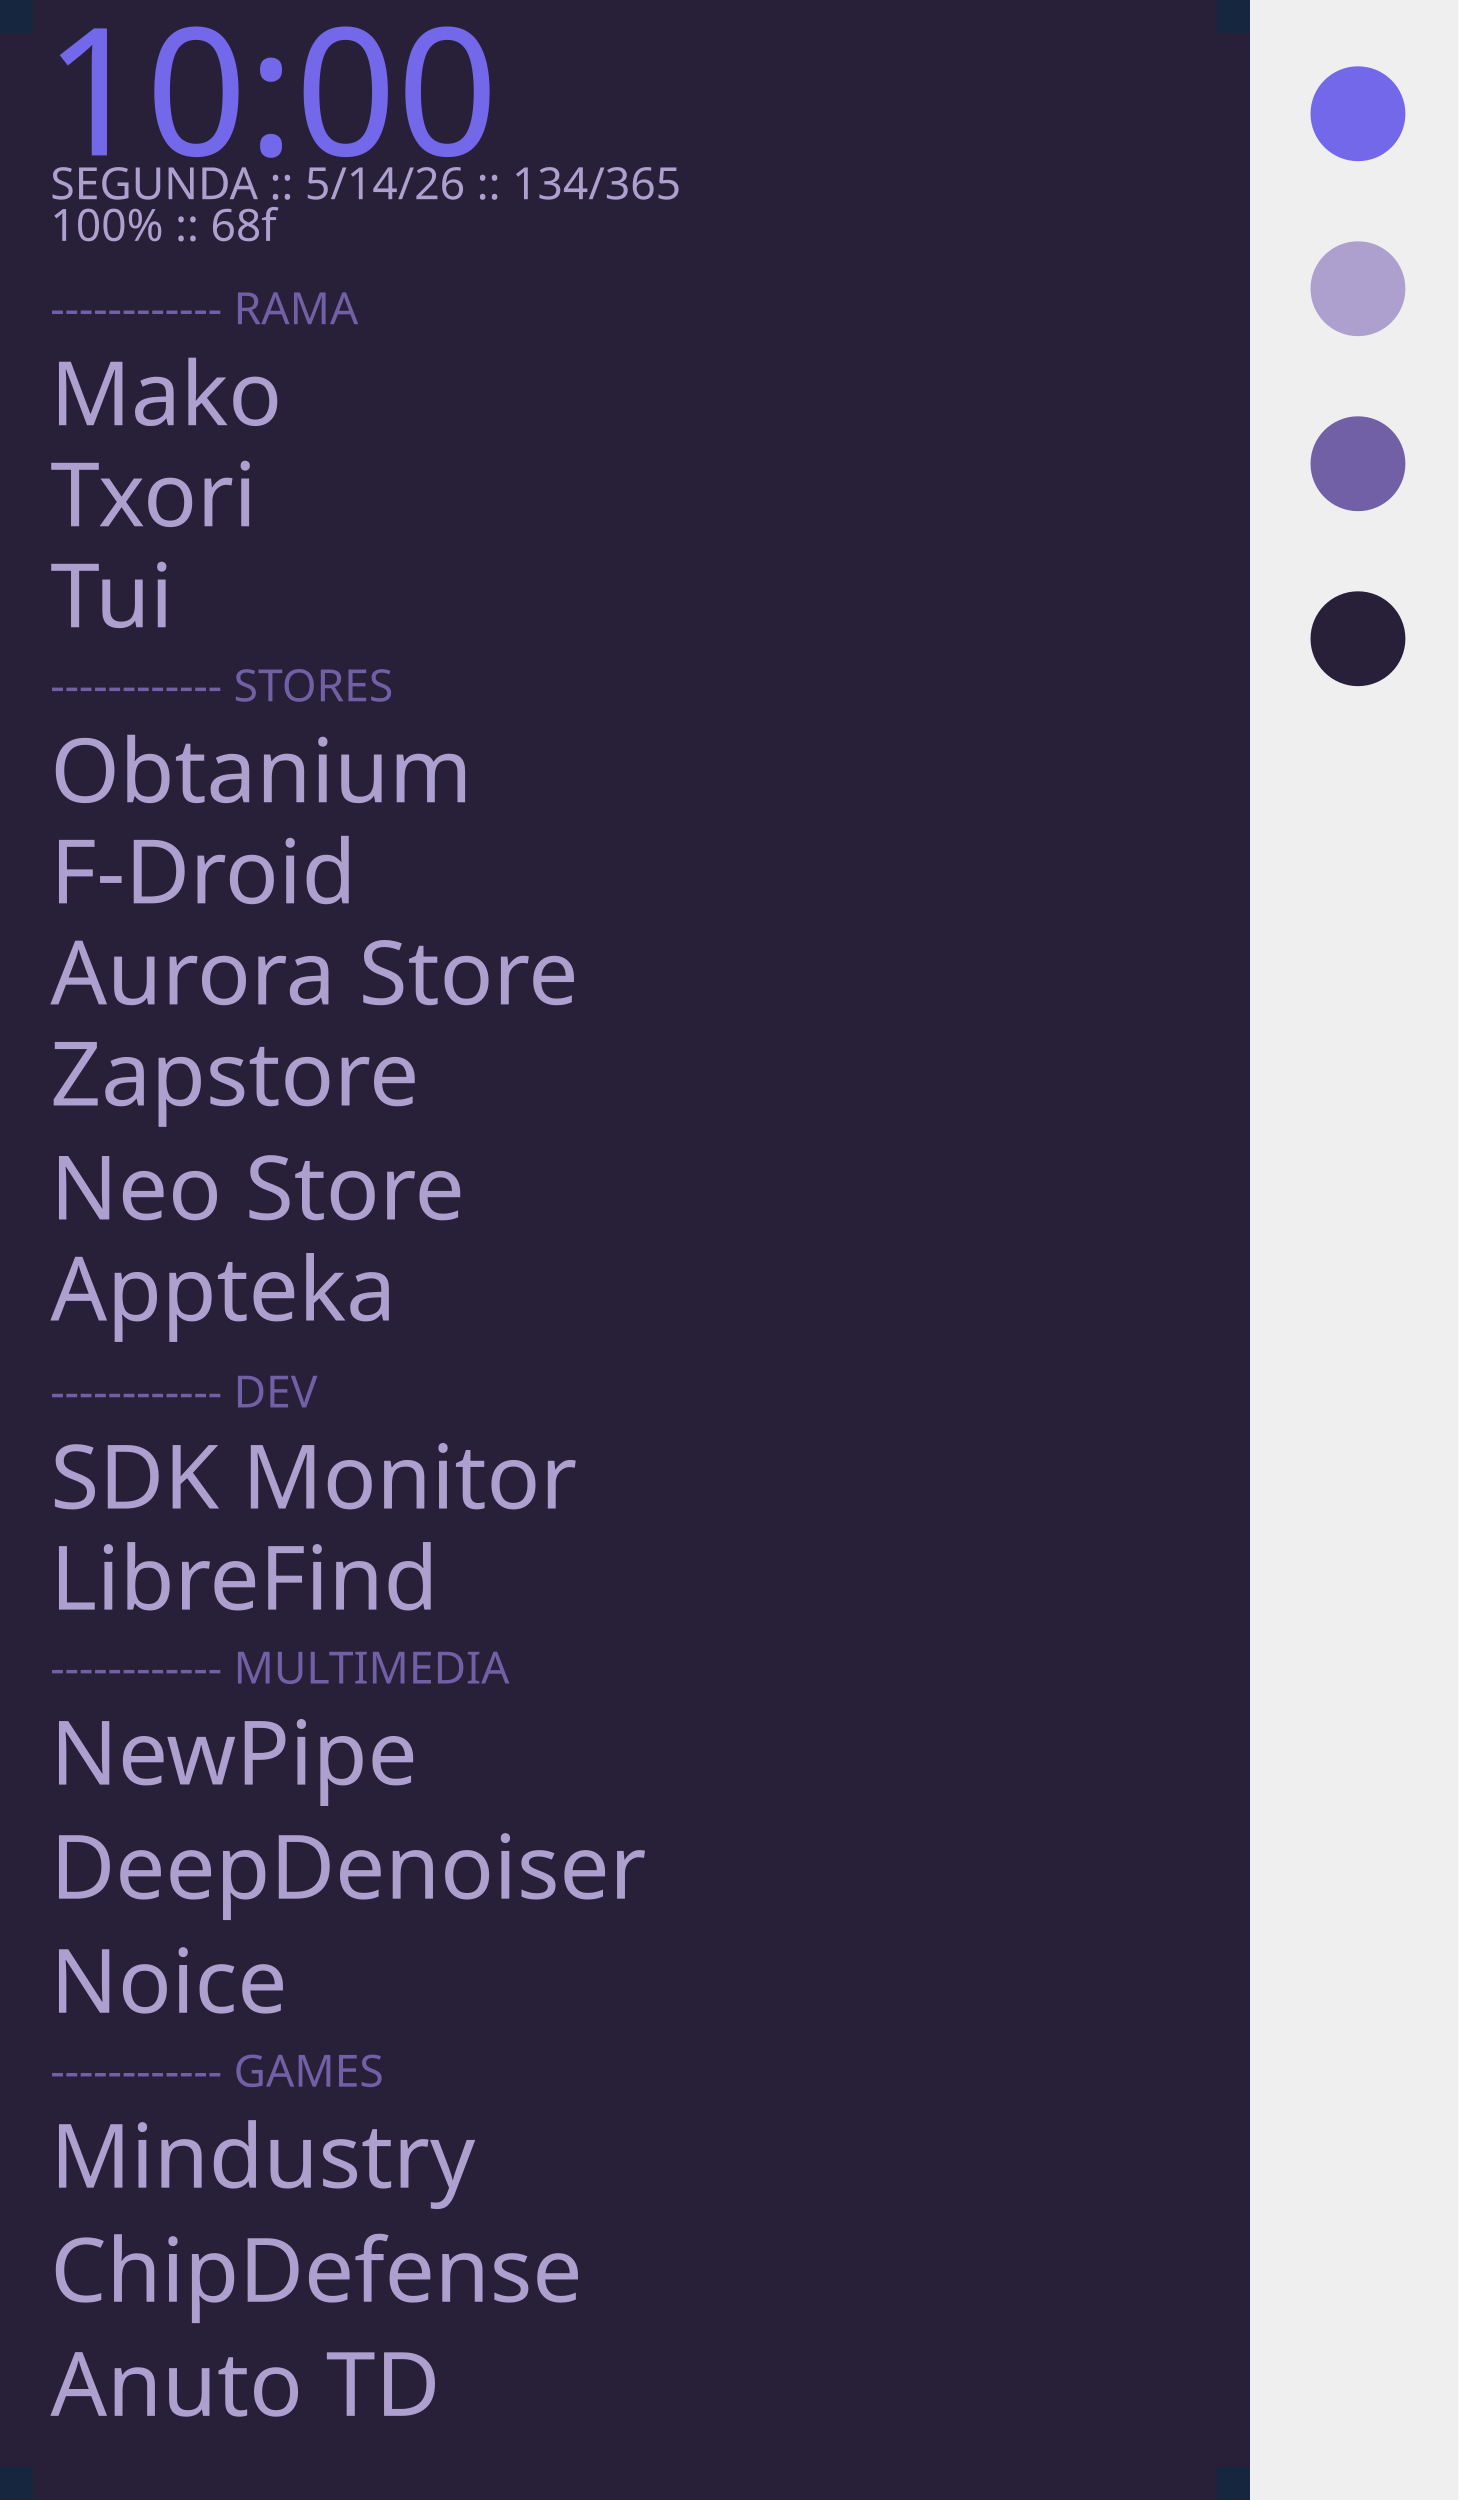
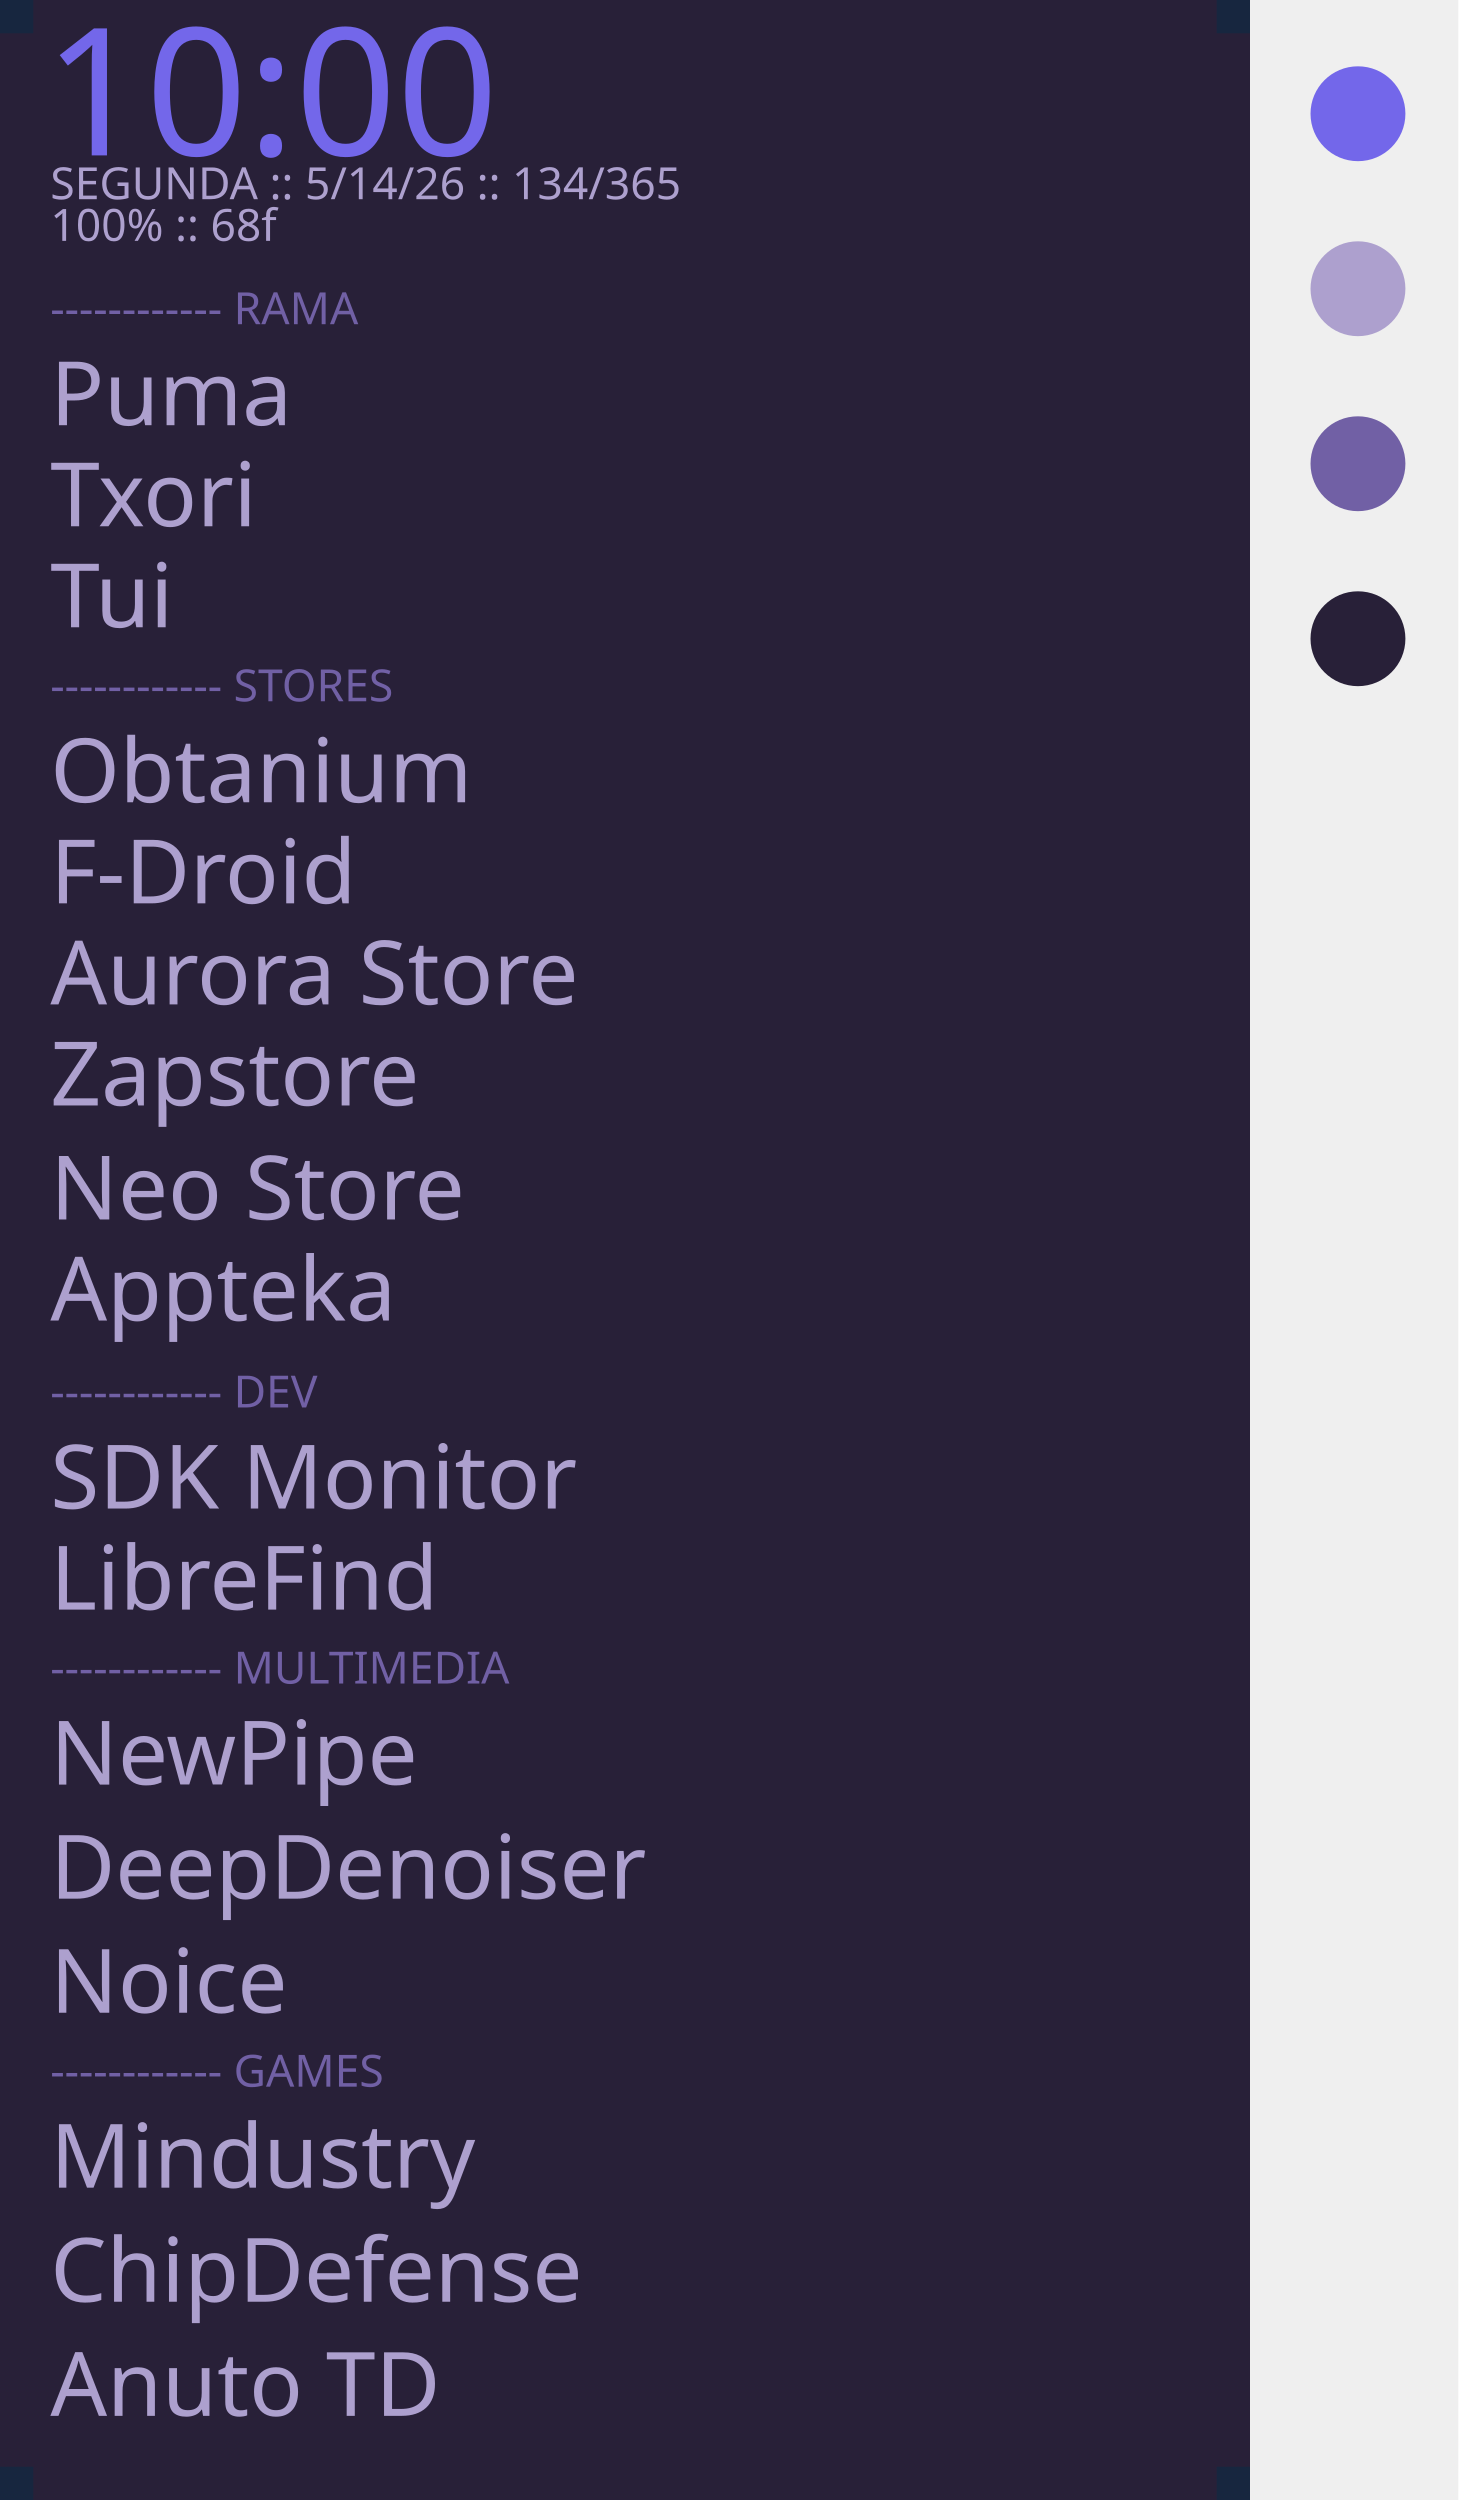
<svg xmlns="http://www.w3.org/2000/svg" width="700" height="1200" viewBox="0 0 185.208 317.5" version="1.1" id="svg1">
  <defs id="defs1">
    <rect x="140.056" y="19.634" width="198.303" height="210.738" id="rect2" />
    <rect x="140.056" y="19.634" width="98.001" height="14.387" id="rect3" />
  </defs>
  <g id="layer1">
    <rect style="fill:#efefef;fill-opacity:1;stroke-width:4.303;stroke-linecap:square" id="rect50" width="26.458" height="317.5" x="158.75" y="0" />
    <g id="g50" style="fill:#282038;fill-opacity:1">
      <rect style="fill:#282038;stroke-width:25.818;stroke-linecap:square;fill-opacity:1" id="rect1" width="158.75" height="317.5" x="0" y="0" />
      <circle style="fill:#282038;fill-opacity:1;stroke-width:4.303;stroke-linecap:square" id="circle45" cx="172.461" cy="81.12" r="6.025" />
    </g>
    <text xml:space="preserve" transform="matrix(0.2645833,0,0,0.2645833,-31.76498,14.98993)" id="text3" style="font-size:5.333px;font-family:'Jersey 25';-inkscape-font-specification:'Jersey 25, ';text-align:start;writing-mode:lr-tb;direction:ltr;white-space:pre;shape-inside:url(#rect3);display:inline;fill:#b8e39d;stroke-width:16.263;stroke-linecap:square" x="-11.057" y="0" />
    <g id="g37">
      <rect style="fill:#17263f;fill-opacity:1;stroke-width:4.303;stroke-linecap:square" id="rect4" width="4.233" height="4.233" x="0" y="2.220446e-16" />
      <rect style="fill:#17263f;fill-opacity:1;stroke-width:4.303;stroke-linecap:square" id="rect5" width="4.233" height="4.233" x="154.517" y="2.220446e-16" />
      <rect style="fill:#17263f;fill-opacity:1;stroke-width:4.303;stroke-linecap:square" id="rect6" width="4.233" height="4.233" x="0" y="313.267" />
      <rect style="fill:#17263f;fill-opacity:1;stroke-width:4.303;stroke-linecap:square" id="rect7" width="4.233" height="4.233" x="154.517" y="313.267" />
    </g>
    <g id="g47" style="fill:#7367ea;fill-opacity:1">
      <text xml:space="preserve" style="font-size:22.578px;font-family:'Jersey 25';-inkscape-font-specification:'Jersey 25, ';text-align:start;writing-mode:lr-tb;direction:ltr;text-anchor:start;fill:#7367ea;fill-opacity:1;stroke-width:4.303;stroke-linecap:square" x="5.569" y="19.734" id="text7">
        <tspan id="tspan7" style="stroke-width:4.303;fill:#7367ea;fill-opacity:1" x="5.569" y="19.734">10:00</tspan>
      </text>
      <circle style="fill:#7367ea;fill-opacity:1;stroke-width:4.303;stroke-linecap:square" id="path43" cx="172.461" cy="14.445" r="6.025" />
    </g>
    <g id="g48" style="fill:#ada0ce;fill-opacity:1">
      <text xml:space="preserve" style="font-size:5.644px;font-family:'Jersey 25';-inkscape-font-specification:'Jersey 25, ';text-align:start;writing-mode:lr-tb;direction:ltr;text-anchor:start;fill:#ada0ce;fill-opacity:1;stroke-width:4.303;stroke-linecap:square" x="6.395" y="25.293" id="text8">
        <tspan style="font-size:5.644px;stroke-width:4.303;fill:#ada0ce;fill-opacity:1" x="6.395" y="25.293" id="tspan9">SEGUNDA :: 5/14/26 :: 134/365</tspan>
      </text>
      <text xml:space="preserve" style="font-size:5.644px;font-family:'Jersey 25';-inkscape-font-specification:'Jersey 25, ';text-align:start;writing-mode:lr-tb;direction:ltr;text-anchor:start;fill:#ada0ce;fill-opacity:1;stroke-width:4.303;stroke-linecap:square" x="6.395" y="30.584" id="text10">
        <tspan style="font-size:5.644px;stroke-width:4.303;fill:#ada0ce;fill-opacity:1" x="6.395" y="30.584" id="tspan10">100% :: 68f</tspan>
      </text>
      <g id="g42" style="fill:#ada0ce;fill-opacity:1">
        <text xml:space="preserve" style="font-size:11.289px;font-family:'Jersey 25';-inkscape-font-specification:'Jersey 25, ';text-align:start;writing-mode:lr-tb;direction:ltr;text-anchor:start;fill:#ada0ce;fill-opacity:1;stroke-width:4.303;stroke-linecap:square" x="6.395" y="54.001" id="text13">
-           <tspan style="font-size:11.289px;stroke-width:4.303;fill:#ada0ce;fill-opacity:1" x="6.395" y="54.001" id="tspan13">Mako</tspan>
+           <tspan style="font-size:11.289px;stroke-width:4.303;fill:#ada0ce;fill-opacity:1" x="6.395" y="54.001" id="tspan13">Puma</tspan>
        </text>
        <text xml:space="preserve" style="font-size:11.289px;font-family:'Jersey 25';-inkscape-font-specification:'Jersey 25, ';text-align:start;writing-mode:lr-tb;direction:ltr;text-anchor:start;fill:#ada0ce;fill-opacity:1;stroke-width:4.303;stroke-linecap:square" x="6.395" y="66.834" id="text14">
          <tspan style="font-size:11.289px;stroke-width:4.303;fill:#ada0ce;fill-opacity:1" x="6.395" y="66.834" id="tspan14">Txori</tspan>
        </text>
        <text xml:space="preserve" style="font-size:11.289px;font-family:'Jersey 25';-inkscape-font-specification:'Jersey 25, ';text-align:start;writing-mode:lr-tb;direction:ltr;text-anchor:start;fill:#ada0ce;fill-opacity:1;stroke-width:4.303;stroke-linecap:square" x="6.395" y="79.667" id="text15">
          <tspan style="font-size:11.289px;stroke-width:4.303;fill:#ada0ce;fill-opacity:1" x="6.395" y="79.667" id="tspan15">Tui</tspan>
        </text>
      </g>
      <g id="g40" style="fill:#ada0ce;fill-opacity:1">
        <text xml:space="preserve" style="font-size:11.289px;font-family:'Jersey 25';-inkscape-font-specification:'Jersey 25, ';text-align:start;writing-mode:lr-tb;direction:ltr;text-anchor:start;fill:#ada0ce;fill-opacity:1;stroke-width:4.303;stroke-linecap:square" x="6.395" y="191.586" id="text26">
          <tspan style="font-size:11.289px;stroke-width:4.303;fill:#ada0ce;fill-opacity:1" x="6.395" y="191.586" id="tspan26">SDK Monitor</tspan>
        </text>
        <text xml:space="preserve" style="font-size:11.289px;font-family:'Jersey 25';-inkscape-font-specification:'Jersey 25, ';text-align:start;writing-mode:lr-tb;direction:ltr;text-anchor:start;fill:#ada0ce;fill-opacity:1;stroke-width:4.303;stroke-linecap:square" x="6.395" y="204.42" id="text30">
          <tspan style="font-size:11.289px;stroke-width:4.303;fill:#ada0ce;fill-opacity:1" x="6.395" y="204.42" id="tspan30">LibreFind</tspan>
        </text>
      </g>
      <g id="g39" style="fill:#ada0ce;fill-opacity:1">
        <text xml:space="preserve" style="font-size:11.289px;font-family:'Jersey 25';-inkscape-font-specification:'Jersey 25, ';text-align:start;writing-mode:lr-tb;direction:ltr;text-anchor:start;fill:#ada0ce;fill-opacity:1;stroke-width:4.303;stroke-linecap:square" x="6.395" y="226.644" id="text16">
          <tspan style="font-size:11.289px;stroke-width:4.303;fill:#ada0ce;fill-opacity:1" x="6.395" y="226.644" id="tspan16">NewPipe</tspan>
        </text>
        <text xml:space="preserve" style="font-size:11.289px;font-family:'Jersey 25';-inkscape-font-specification:'Jersey 25, ';text-align:start;writing-mode:lr-tb;direction:ltr;text-anchor:start;fill:#ada0ce;fill-opacity:1;stroke-width:4.303;stroke-linecap:square" x="6.395" y="241.129" id="text31">
          <tspan style="font-size:11.289px;stroke-width:4.303;fill:#ada0ce;fill-opacity:1" x="6.395" y="241.129" id="tspan31">DeepDenoiser</tspan>
        </text>
        <text xml:space="preserve" style="font-size:11.289px;font-family:'Jersey 25';-inkscape-font-specification:'Jersey 25, ';text-align:start;writing-mode:lr-tb;direction:ltr;text-anchor:start;fill:#ada0ce;fill-opacity:1;stroke-width:4.303;stroke-linecap:square" x="6.395" y="255.615" id="text35">
          <tspan style="font-size:11.289px;stroke-width:4.303;fill:#ada0ce;fill-opacity:1" x="6.395" y="255.615" id="tspan35">Noice</tspan>
        </text>
      </g>
      <g id="g41" style="fill:#ada0ce;fill-opacity:1">
        <text xml:space="preserve" style="font-size:11.289px;font-family:'Jersey 25';-inkscape-font-specification:'Jersey 25, ';text-align:start;writing-mode:lr-tb;direction:ltr;text-anchor:start;fill:#ada0ce;fill-opacity:1;stroke-width:4.303;stroke-linecap:square" x="6.395" y="101.892" id="text12">
          <tspan style="font-size:11.289px;stroke-width:4.303;fill:#ada0ce;fill-opacity:1" x="6.395" y="101.892" id="tspan12">Obtanium</tspan>
        </text>
        <text xml:space="preserve" style="font-size:11.289px;font-family:'Jersey 25';-inkscape-font-specification:'Jersey 25, ';text-align:start;writing-mode:lr-tb;direction:ltr;text-anchor:start;fill:#ada0ce;fill-opacity:1;stroke-width:4.303;stroke-linecap:square" x="6.395" y="114.725" id="text21">
          <tspan style="font-size:11.289px;stroke-width:4.303;fill:#ada0ce;fill-opacity:1" x="6.395" y="114.725" id="tspan21">F-Droid</tspan>
        </text>
        <text xml:space="preserve" style="font-size:11.289px;font-family:'Jersey 25';-inkscape-font-specification:'Jersey 25, ';text-align:start;writing-mode:lr-tb;direction:ltr;text-anchor:start;fill:#ada0ce;fill-opacity:1;stroke-width:4.303;stroke-linecap:square" x="6.395" y="140.391" id="text24">
          <tspan style="font-size:11.289px;stroke-width:4.303;fill:#ada0ce;fill-opacity:1" x="6.395" y="140.391" id="tspan24">Zapstore</tspan>
        </text>
        <text xml:space="preserve" style="font-size:11.289px;font-family:'Jersey 25';-inkscape-font-specification:'Jersey 25, ';text-align:start;writing-mode:lr-tb;direction:ltr;text-anchor:start;fill:#ada0ce;fill-opacity:1;stroke-width:4.303;stroke-linecap:square" x="6.395" y="154.877" id="text25">
          <tspan style="font-size:11.289px;stroke-width:4.303;fill:#ada0ce;fill-opacity:1" x="6.395" y="154.877" id="tspan25">Neo Store</tspan>
        </text>
        <text xml:space="preserve" style="font-size:11.289px;font-family:'Jersey 25';-inkscape-font-specification:'Jersey 25, ';text-align:start;writing-mode:lr-tb;direction:ltr;text-anchor:start;fill:#ada0ce;fill-opacity:1;stroke-width:4.303;stroke-linecap:square" x="6.395" y="167.71" id="text27">
          <tspan style="font-size:11.289px;stroke-width:4.303;fill:#ada0ce;fill-opacity:1" x="6.395" y="167.71" id="tspan27">Appteka</tspan>
        </text>
        <text xml:space="preserve" style="font-size:11.289px;font-family:'Jersey 25';-inkscape-font-specification:'Jersey 25, ';text-align:start;writing-mode:lr-tb;direction:ltr;text-anchor:start;fill:#ada0ce;fill-opacity:1;stroke-width:4.303;stroke-linecap:square" x="6.395" y="127.558" id="text36">
          <tspan style="font-size:11.289px;stroke-width:4.303;fill:#ada0ce;fill-opacity:1" x="6.395" y="127.558" id="tspan36">Aurora Store</tspan>
        </text>
      </g>
      <g id="g38" style="fill:#ada0ce;fill-opacity:1">
        <text xml:space="preserve" style="font-size:11.289px;font-family:'Jersey 25';-inkscape-font-specification:'Jersey 25, ';text-align:start;writing-mode:lr-tb;direction:ltr;text-anchor:start;fill:#ada0ce;fill-opacity:1;stroke-width:4.303;stroke-linecap:square" x="6.395" y="277.839" id="text33">
          <tspan style="font-size:11.289px;stroke-width:4.303;fill:#ada0ce;fill-opacity:1" x="6.395" y="277.839" id="tspan33">Mindustry</tspan>
        </text>
        <text xml:space="preserve" style="font-size:11.289px;font-family:'Jersey 25';-inkscape-font-specification:'Jersey 25, ';text-align:start;writing-mode:lr-tb;direction:ltr;text-anchor:start;fill:#ada0ce;fill-opacity:1;stroke-width:4.303;stroke-linecap:square" x="6.395" y="292.324" id="text34">
          <tspan style="font-size:11.289px;stroke-width:4.303;fill:#ada0ce;fill-opacity:1" x="6.395" y="292.324" id="tspan34">ChipDefense</tspan>
        </text>
        <text xml:space="preserve" style="font-size:11.289px;font-family:'Jersey 25';-inkscape-font-specification:'Jersey 25, ';text-align:start;writing-mode:lr-tb;direction:ltr;text-anchor:start;fill:#ada0ce;fill-opacity:1;stroke-width:4.303;stroke-linecap:square" x="6.395" y="306.81" id="text37">
          <tspan style="font-size:11.289px;stroke-width:4.303;fill:#ada0ce;fill-opacity:1" x="6.395" y="306.81" id="tspan37">Anuto TD</tspan>
        </text>
      </g>
      <circle style="fill:#ada0ce;fill-opacity:1;stroke-width:4.303;stroke-linecap:square" id="circle43" cx="172.461" cy="36.67" r="6.025" />
    </g>
    <g id="g49" style="fill:#7160a5;fill-opacity:1">
      <g id="g43" style="fill:#7160a5;fill-opacity:1">
        <text xml:space="preserve" style="font-size:5.644px;font-family:'Jersey 25';-inkscape-font-specification:'Jersey 25, ';text-align:start;writing-mode:lr-tb;direction:ltr;text-anchor:start;fill:#7160a5;fill-opacity:1;stroke-width:4.303;stroke-linecap:square" x="6.395" y="41.168" id="text11">
          <tspan style="font-size:5.644px;stroke-width:4.303;fill:#7160a5;fill-opacity:1" x="6.395" y="41.168" id="tspan11">------------ RAMA</tspan>
        </text>
        <text xml:space="preserve" style="font-size:5.644px;font-family:'Jersey 25';-inkscape-font-specification:'Jersey 25, ';text-align:start;writing-mode:lr-tb;direction:ltr;text-anchor:start;fill:#7160a5;fill-opacity:1;stroke-width:4.303;stroke-linecap:square" x="6.395" y="89.059" id="text17">
          <tspan style="font-size:5.644px;stroke-width:4.303;fill:#7160a5;fill-opacity:1" x="6.395" y="89.059" id="tspan17">------------ STORES</tspan>
        </text>
        <text xml:space="preserve" style="font-size:5.644px;font-family:'Jersey 25';-inkscape-font-specification:'Jersey 25, ';text-align:start;writing-mode:lr-tb;direction:ltr;text-anchor:start;fill:#7160a5;fill-opacity:1;stroke-width:4.303;stroke-linecap:square" x="6.395" y="213.811" id="text28">
          <tspan style="font-size:5.644px;stroke-width:4.303;fill:#7160a5;fill-opacity:1" x="6.395" y="213.811" id="tspan28">------------ MULTIMEDIA</tspan>
        </text>
        <text xml:space="preserve" style="font-size:5.644px;font-family:'Jersey 25';-inkscape-font-specification:'Jersey 25, ';text-align:start;writing-mode:lr-tb;direction:ltr;text-anchor:start;fill:#7160a5;fill-opacity:1;stroke-width:4.303;stroke-linecap:square" x="6.395" y="178.753" id="text29">
          <tspan style="font-size:5.644px;stroke-width:4.303;fill:#7160a5;fill-opacity:1" x="6.395" y="178.753" id="tspan29">------------ DEV</tspan>
        </text>
        <text xml:space="preserve" style="font-size:5.644px;font-family:'Jersey 25';-inkscape-font-specification:'Jersey 25, ';text-align:start;writing-mode:lr-tb;direction:ltr;text-anchor:start;fill:#7160a5;fill-opacity:1;stroke-width:4.303;stroke-linecap:square" x="6.395" y="265.006" id="text32">
          <tspan style="font-size:5.644px;stroke-width:4.303;fill:#7160a5;fill-opacity:1" x="6.395" y="265.006" id="tspan32">------------ GAMES</tspan>
        </text>
      </g>
      <circle style="fill:#7160a5;fill-opacity:1;stroke-width:4.303;stroke-linecap:square" id="circle44" cx="172.461" cy="58.895" r="6.025" />
    </g>
  </g>
</svg>
